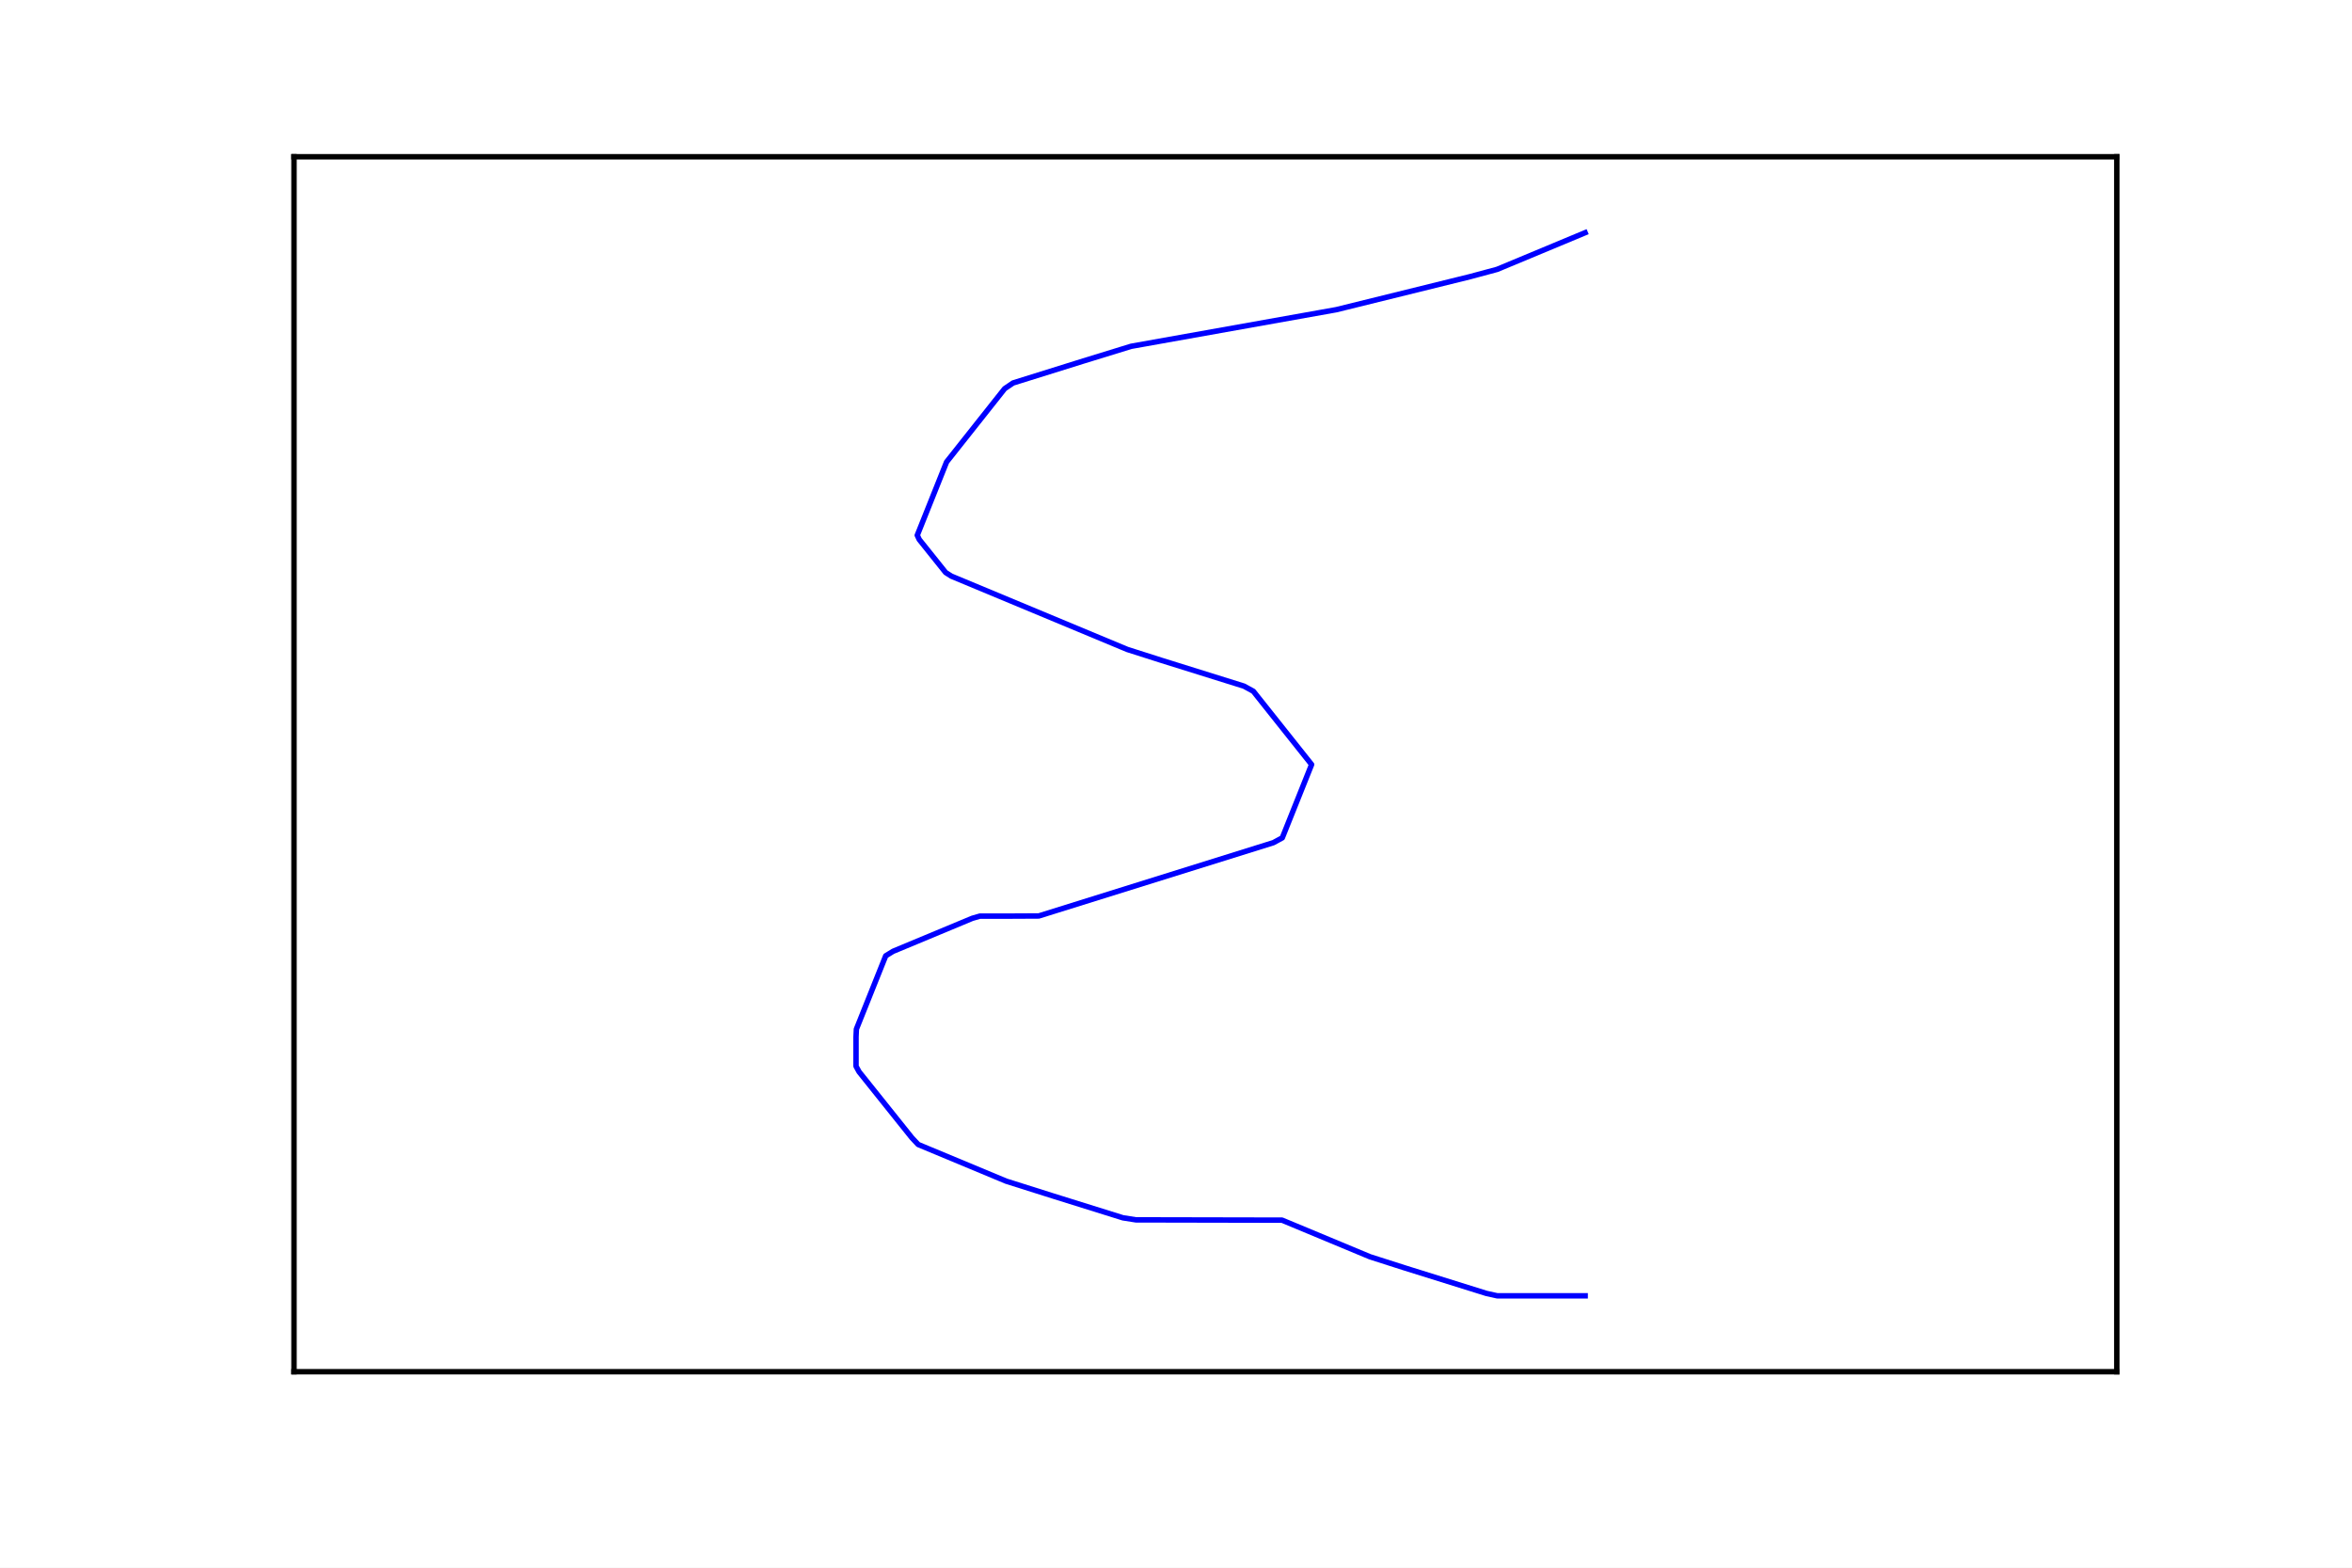
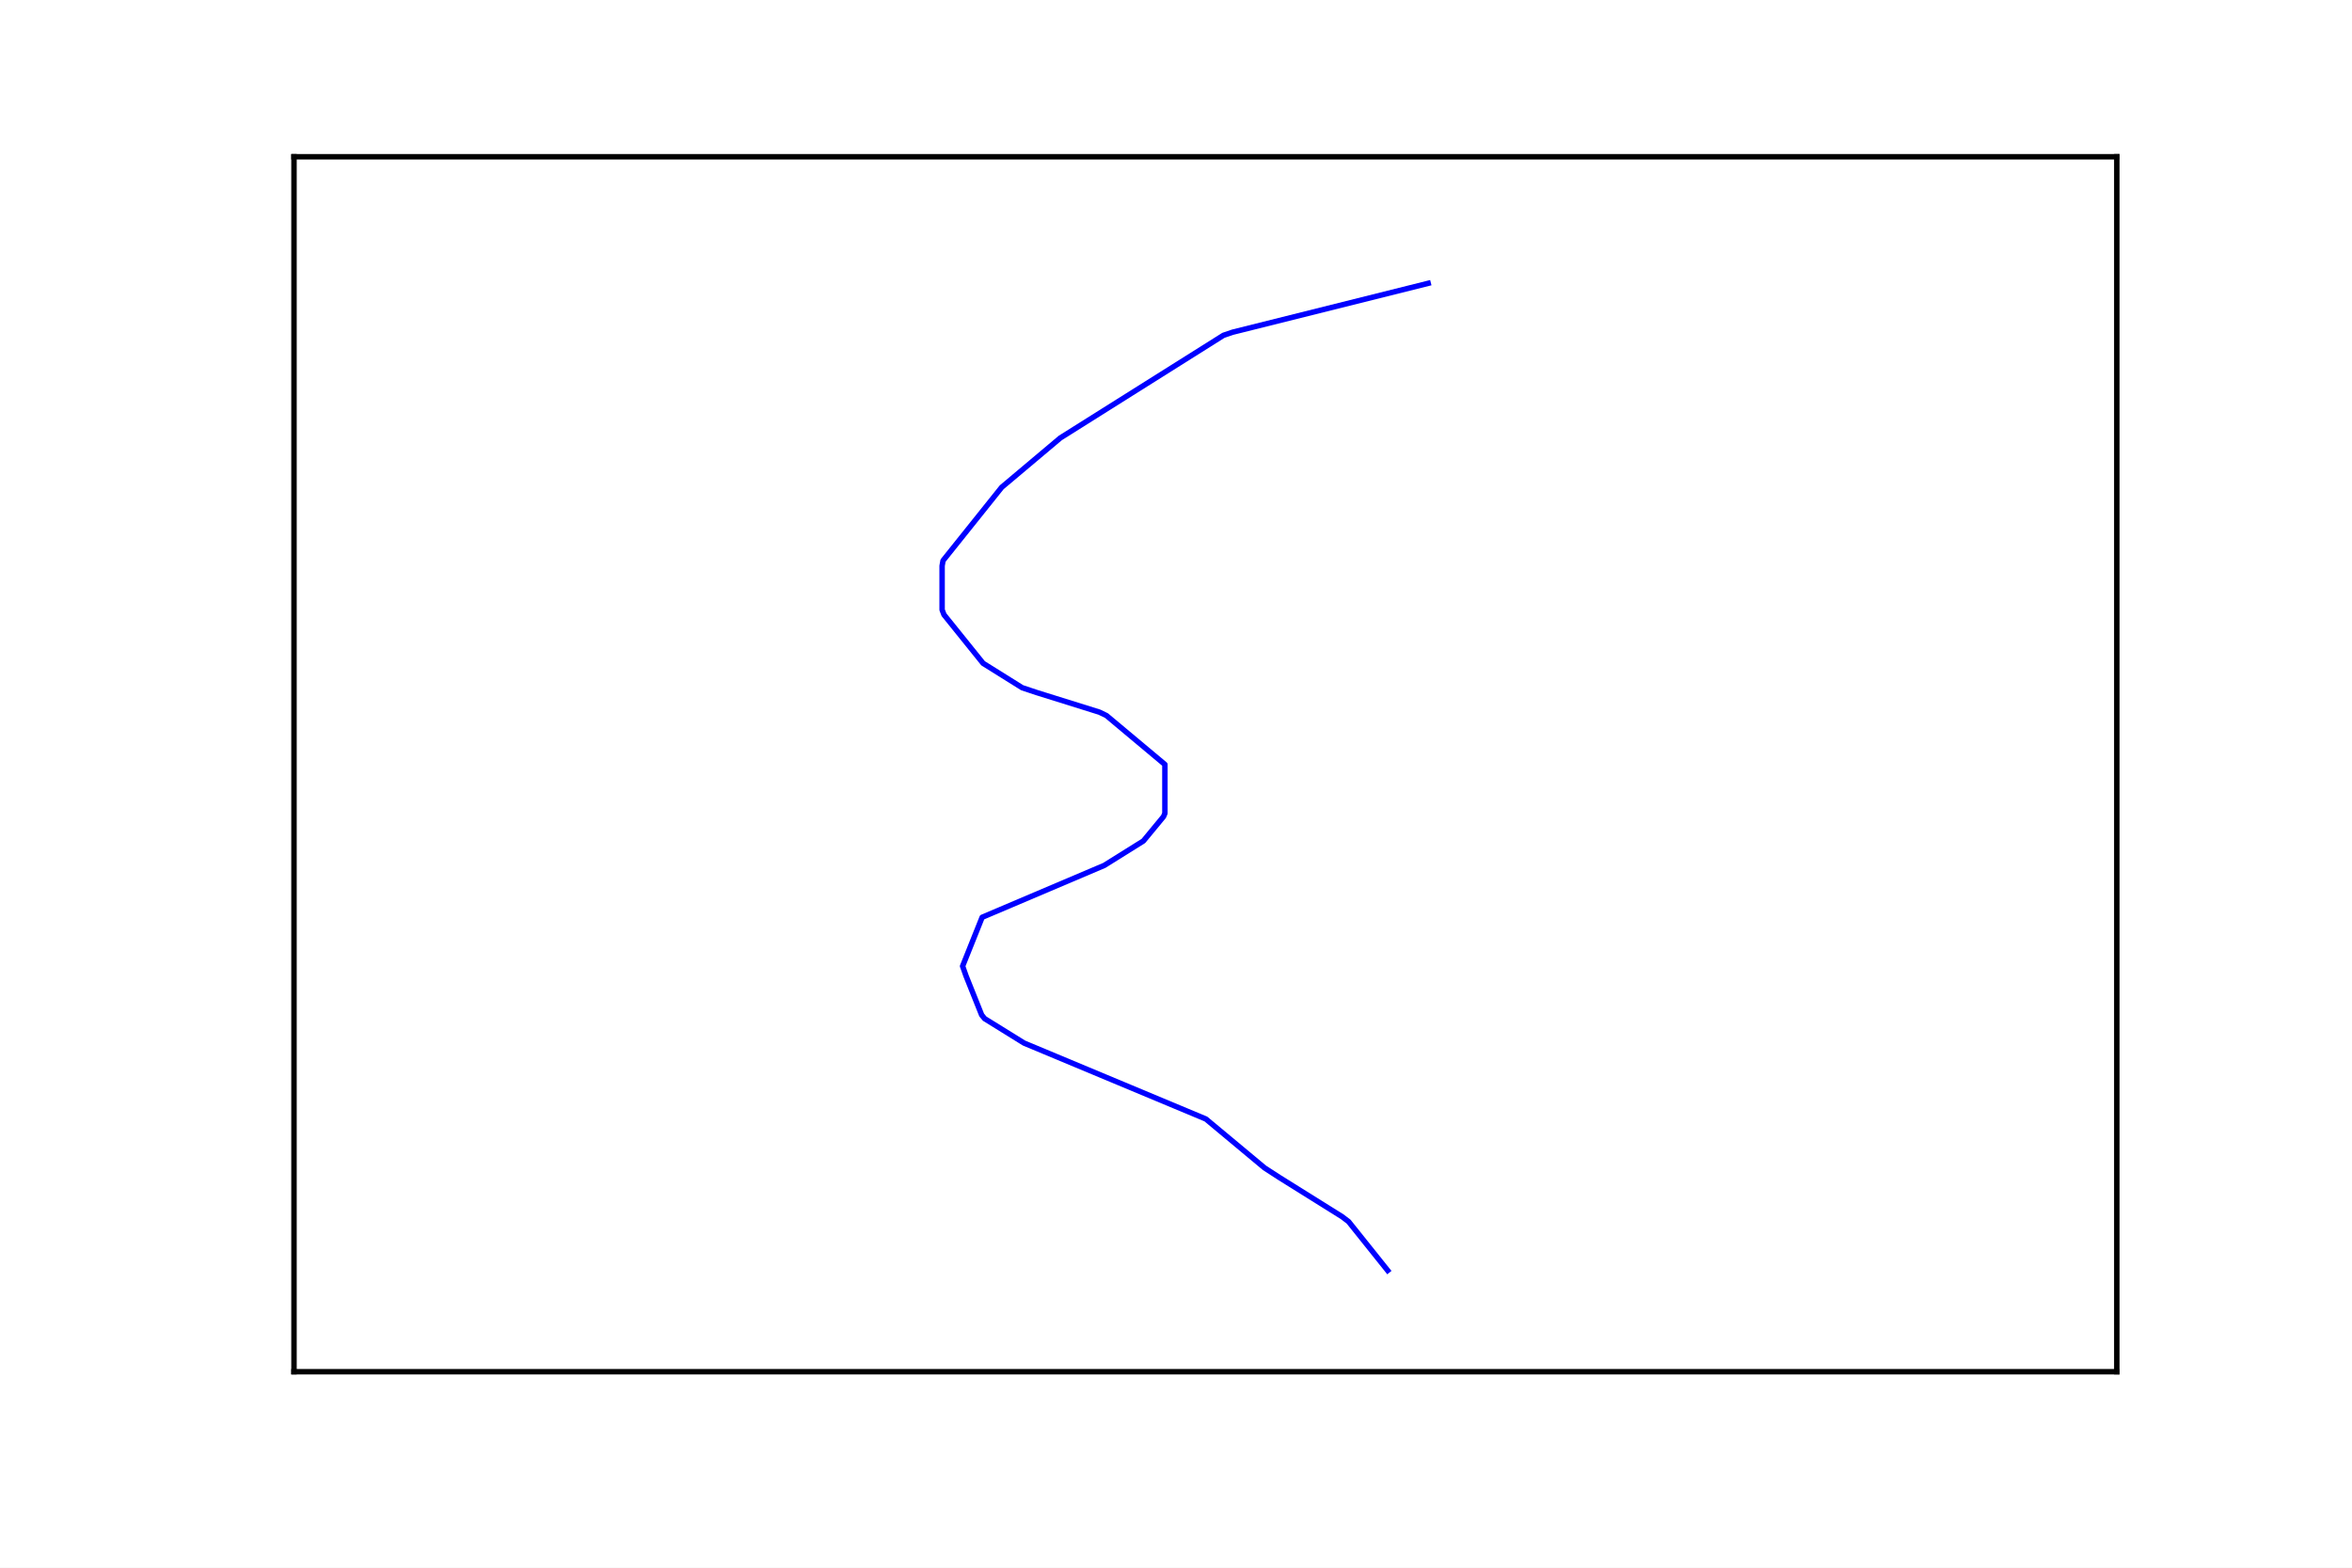
<svg xmlns="http://www.w3.org/2000/svg" height="288pt" version="1.1" viewBox="0 0 432 288" width="432pt">
  <defs>
    <style type="text/css">
*{stroke-linecap:butt;stroke-linejoin:round;stroke-miterlimit:100000;}
  </style>
  </defs>
  <g id="figure_1">
    <g id="patch_1">
      <path d="M 0 288  L 432 288  L 432 0  L 0 0  z " style="fill:#ffffff;" />
    </g>
    <g id="axes_1">
      <g id="patch_2">
        <path d="M 54 252  L 388.8 252  L 388.8 28.8  L 54 28.8  z " style="fill:#ffffff;" />
      </g>
      <g id="line2d_1">
-         <path clip-path="url(#pe94b6f0e4f)" d="M 291.15 42.75  L 274.992 49.483  L 269.993 50.829  L 245.454 56.889  L 207.752 63.621  L 199.005 66.314  L 186.078 70.354  L 184.527 71.404  L 173.862 84.869  L 168.476 98.335  L 168.842 99.116  L 173.69 105.175  L 174.746 105.848  L 207.062 119.313  L 213.396 121.333  L 228.477 126.046  L 230.201 126.989  L 240.908 140.454  L 235.522 153.919  L 233.885 154.808  L 190.796 168.273  L 185.367 168.3  L 179.981 168.3  L 178.581 168.704  L 164.038 174.763  L 162.681 175.598  L 157.295 189.063  L 157.23 190.491  L 157.23 195.877  L 157.79 196.9  L 167.485 209.019  L 168.649 210.258  L 184.807 216.99  L 193.317 219.683  L 206.244 223.723  L 208.635 224.1  L 235.479 224.154  L 251.638 230.886  L 257.95 232.906  L 273.031 237.619  L 274.992 238.05  L 291.15 238.05  L 291.15 238.05  " style="fill:none;stroke:#0000ff;stroke-linecap:square;" />
+         <path clip-path="url(#p96fad17e3f)" d="M 262.32 52.05  L 226.413 61.027  L 224.718 61.601  L 194.757 80.453  L 183.985 89.519  L 173.212 102.985  L 173.04 103.954  L 173.04 112.033  L 173.385 112.931  L 180.566 121.854  L 187.748 126.342  L 190.448 127.24  L 201.938 130.831  L 203.231 131.459  L 213.96 140.436  L 213.96 149.413  L 213.716 150.005  L 210.01 154.494  L 202.829 158.982  L 180.394 168.515  L 176.803 177.492  L 177.435 179.288  L 180.308 186.469  L 180.853 187.133  L 188.092 191.622  L 221.486 205.572  L 232.258 214.549  L 235.03 216.344  L 246.521 223.525  L 247.699 224.423  L 254.88 233.4  L 254.88 233.4  " style="fill:none;stroke:#0000ff;stroke-linecap:square;" />
      </g>
      <g id="patch_3">
        <path d="M 54 28.8  L 388.8 28.8  " style="fill:none;stroke:#000000;stroke-linecap:square;stroke-linejoin:miter;" />
      </g>
      <g id="patch_4">
        <path d="M 388.8 252  L 388.8 28.8  " style="fill:none;stroke:#000000;stroke-linecap:square;stroke-linejoin:miter;" />
      </g>
      <g id="patch_5">
        <path d="M 54 252  L 388.8 252  " style="fill:none;stroke:#000000;stroke-linecap:square;stroke-linejoin:miter;" />
      </g>
      <g id="patch_6">
        <path d="M 54 252  L 54 28.8  " style="fill:none;stroke:#000000;stroke-linecap:square;stroke-linejoin:miter;" />
      </g>
    </g>
  </g>
  <defs>
-     <clipPath id="pe94b6f0e4f">
+     <clipPath id="p96fad17e3f">
      <rect height="223.2" width="334.8" x="54.0" y="28.8" />
    </clipPath>
  </defs>
</svg>
